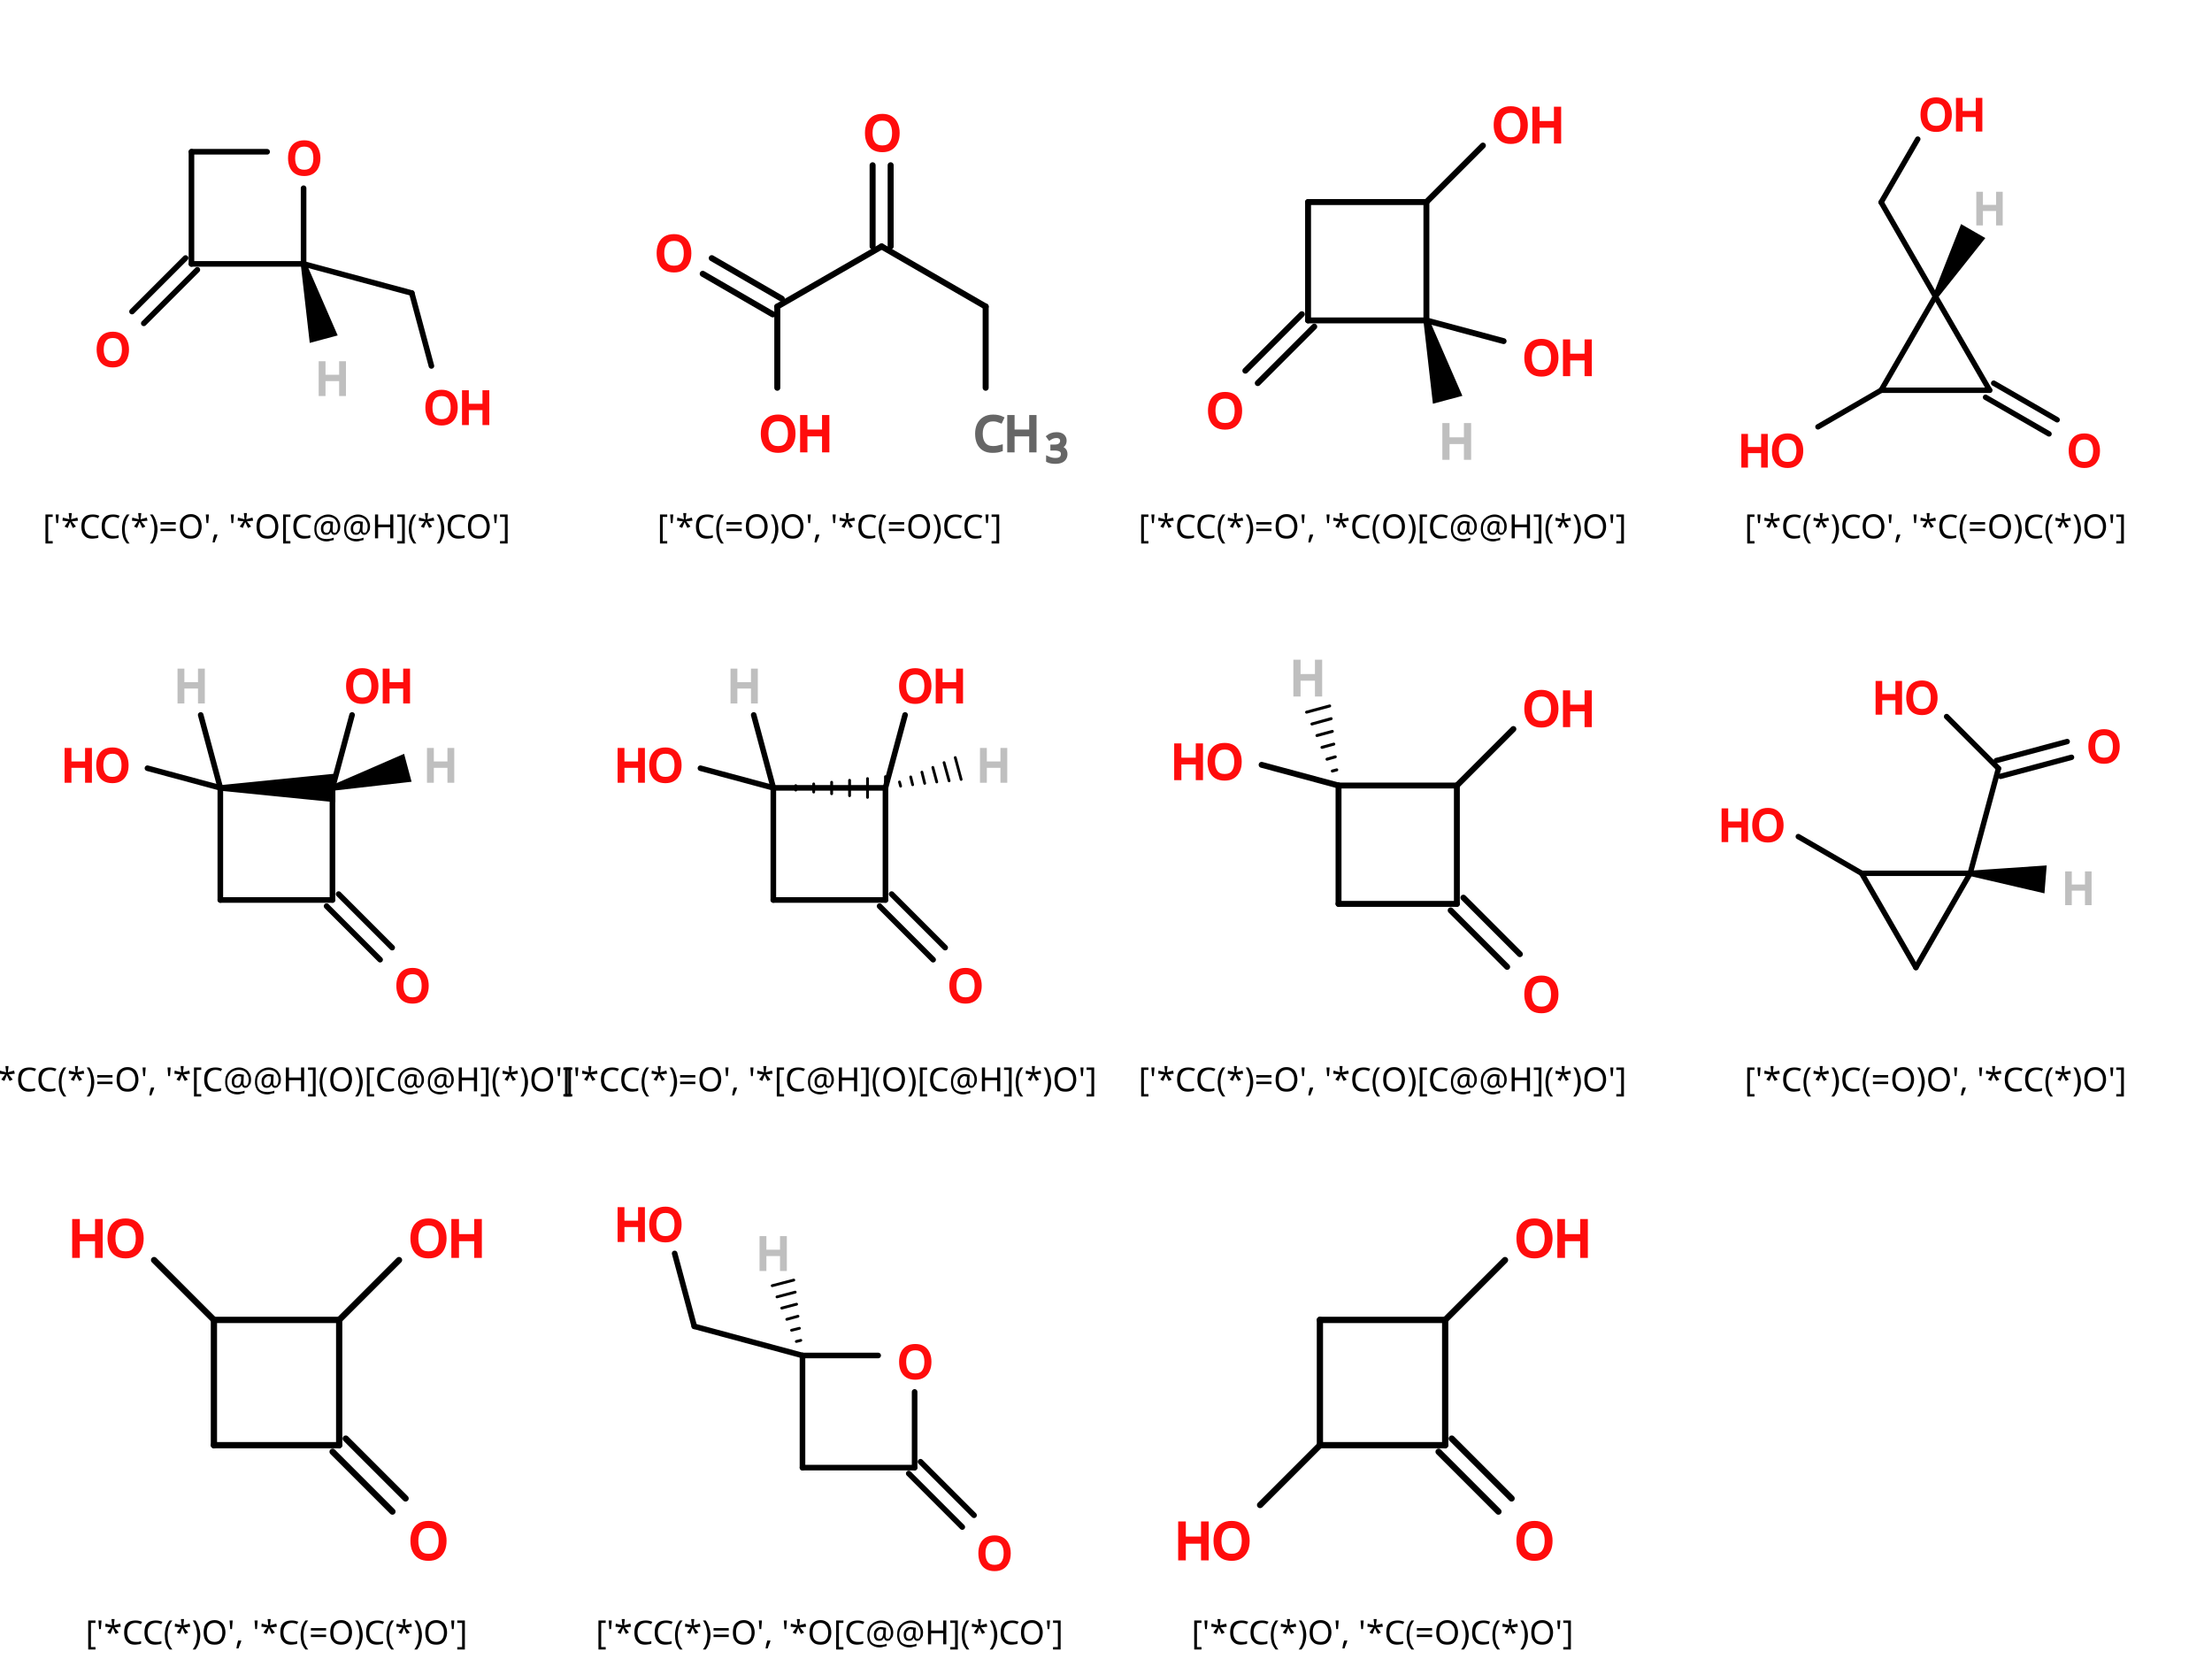
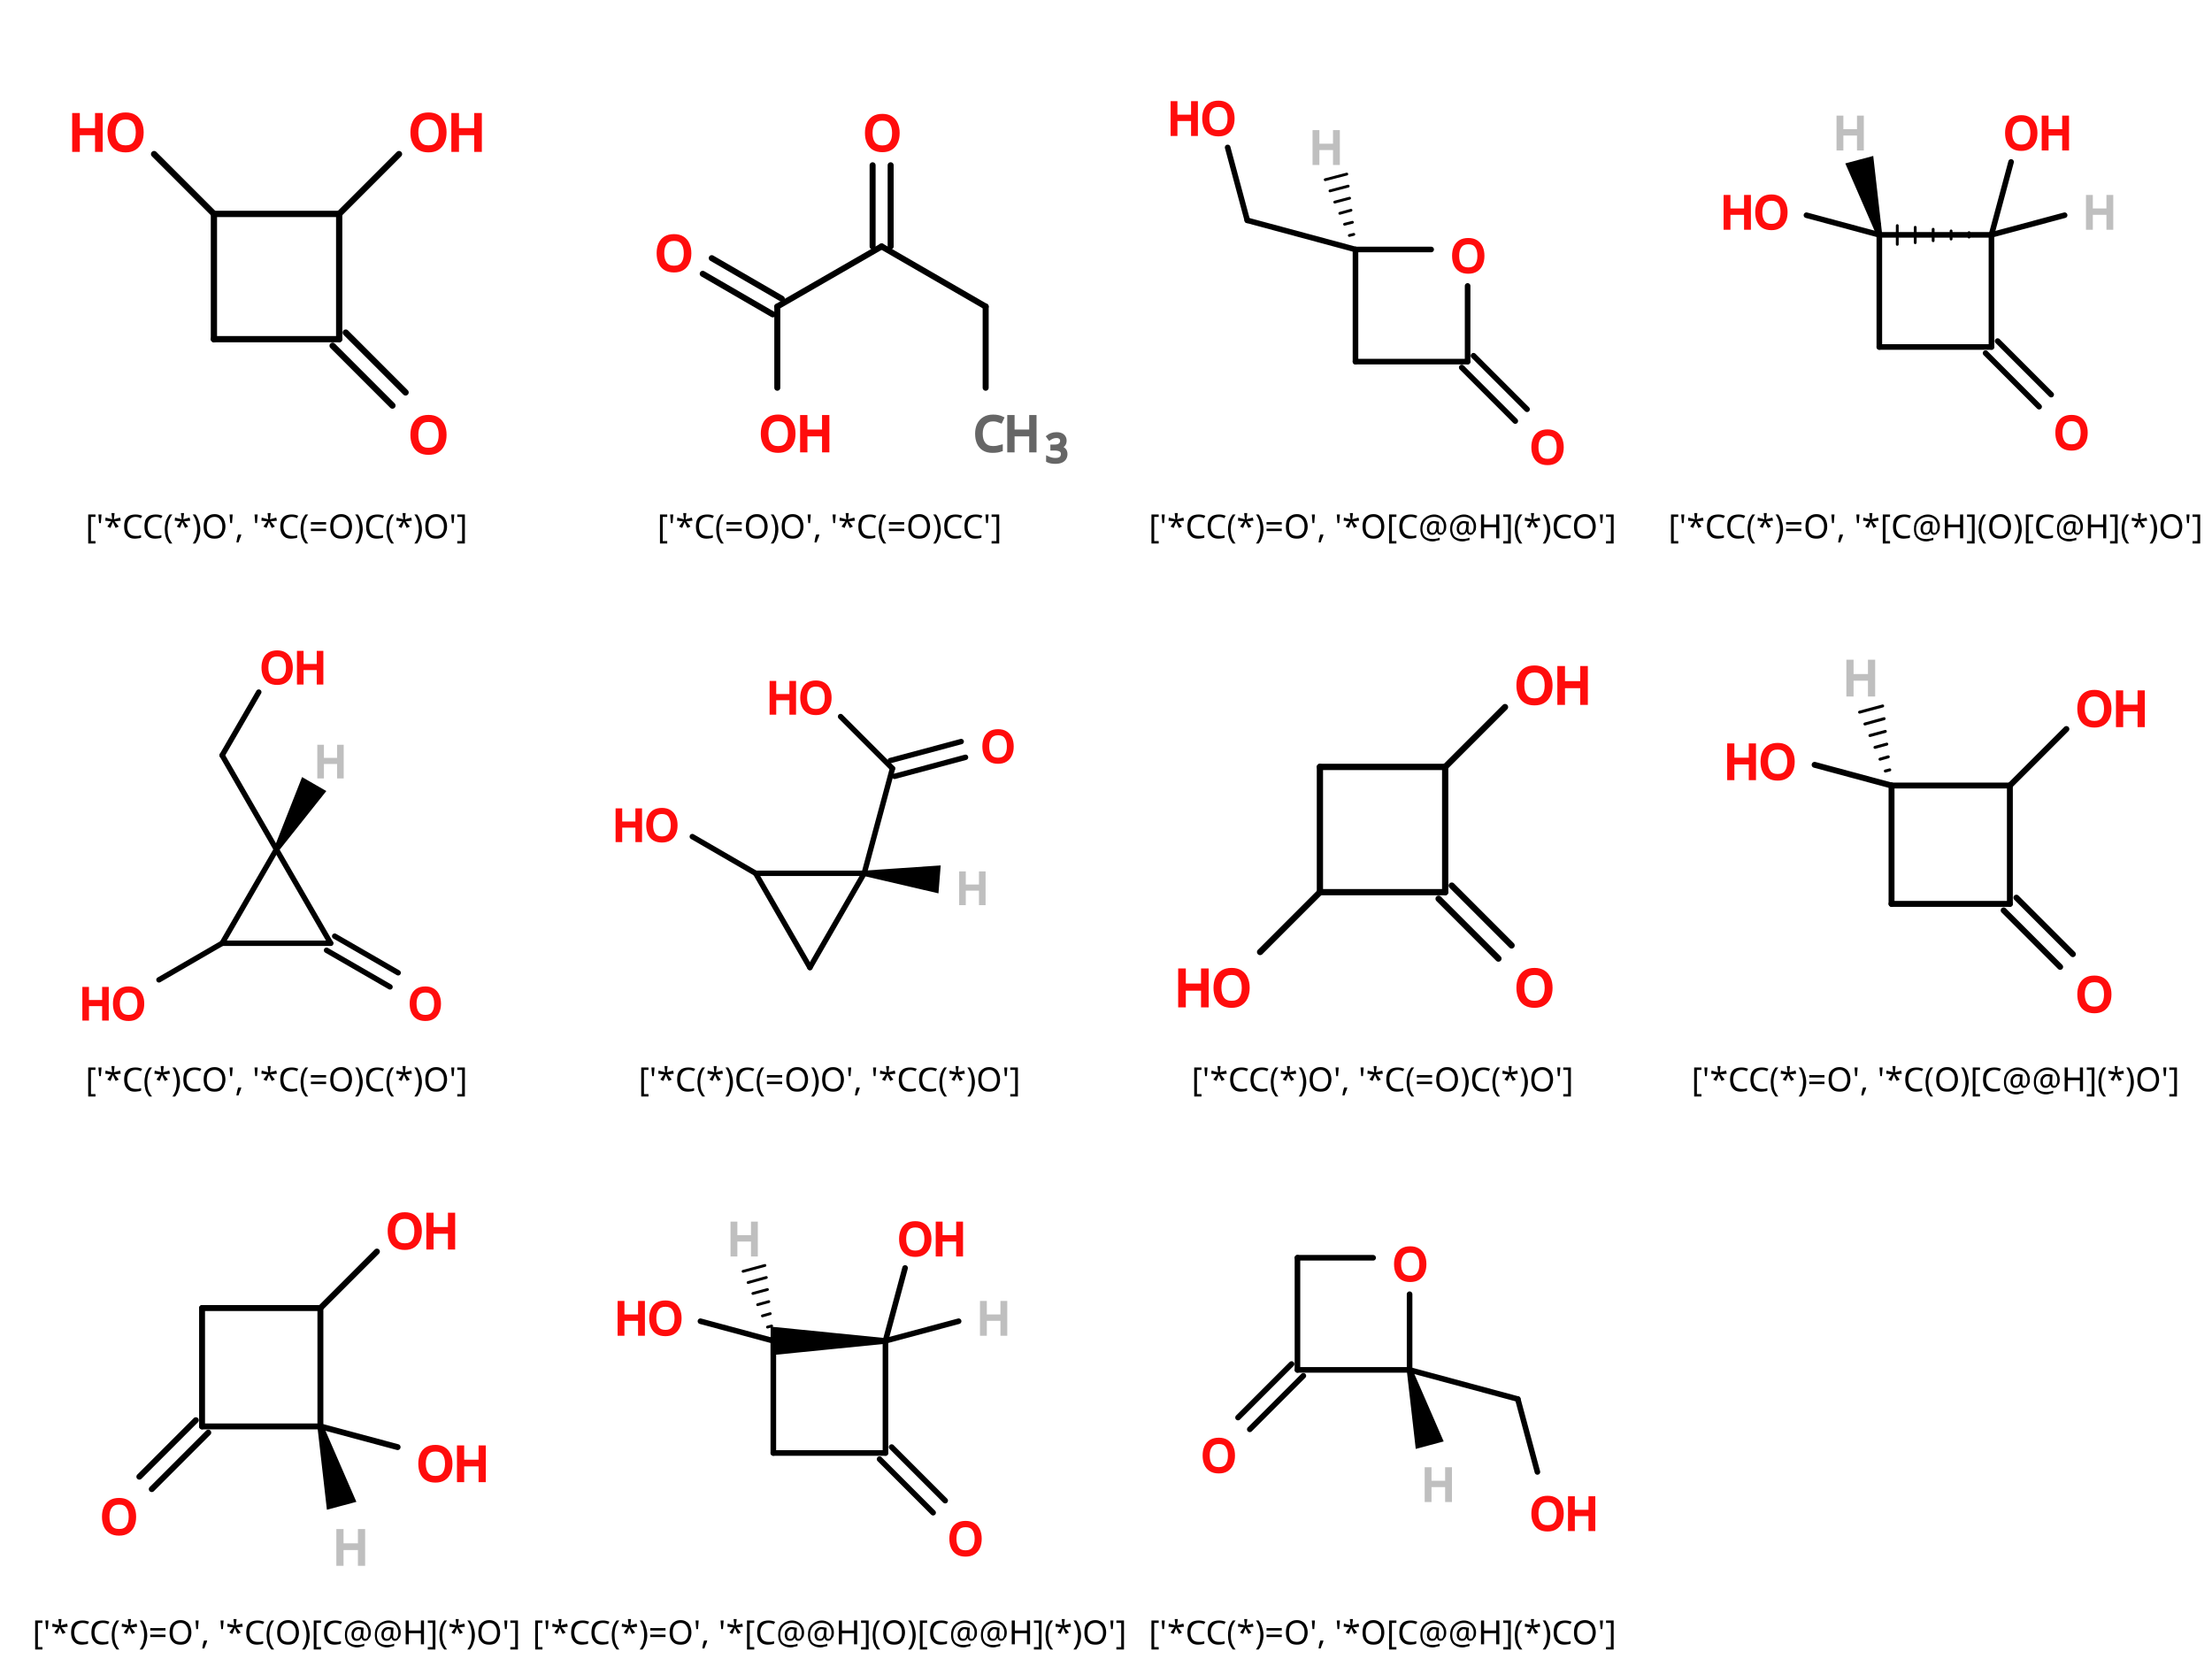
<svg xmlns="http://www.w3.org/2000/svg" version="1.1" id="topsvg" x="0" y="0" width="100%" height="100%" viewBox="0 0 100 75">
  <rect x="0" y="0" width="100" height="75" fill="white" />
  <g transform="translate(0,0)">
-     <svg width="25" height="25" x="0" y="0" viewBox="0 0 197.274 168.99" font-family="sans-serif" stroke="rgb(0,0,0)" stroke-width="2" stroke-linecap="round">
-       <line x1="47.1" y1="97.0" x2="66.2" y2="77.9" stroke="rgb(0,0,0)" stroke-width="2.0" />
-       <line x1="51.3" y1="101.2" x2="70.4" y2="82.1" stroke="rgb(0,0,0)" stroke-width="2.0" />
-       <polygon points="108.284 80 119.084 104.852 111.357 106.922 " stroke-width="2" fill="rgb(0,0,0)" stroke="rgb(0,0,0)" />
-       <line x1="108.3" y1="80.0" x2="146.9" y2="90.4" stroke="rgb(0,0,0)" stroke-width="2.0" />
-       <line x1="146.9" y1="90.4" x2="153.9" y2="116.4" stroke="rgb(0,0,0)" stroke-width="2.0" />
-       <line x1="108.3" y1="53.0" x2="108.3" y2="80.0" stroke="rgb(0,0,0)" stroke-width="2.0" />
-       <line x1="108.3" y1="80.0" x2="68.3" y2="80.0" stroke="rgb(0,0,0)" stroke-width="2.0" />
-       <line x1="68.3" y1="80.0" x2="68.3" y2="40.0" stroke="rgb(0,0,0)" stroke-width="2.0" />
-       <line x1="68.3" y1="40.0" x2="95.3" y2="40.0" stroke="rgb(0,0,0)" stroke-width="2.0" />
-       <text x="34" y="116.284" fill="rgb(255,12,12)" stroke="rgb(255,12,12)" stroke-width="1" font-size="16">O</text>
-       <text x="102.284" y="48" fill="rgb(255,12,12)" stroke="rgb(255,12,12)" stroke-width="1" font-size="16">O</text>
-       <text x="112.637" y="126.637" fill="rgb(191,191,191)" stroke="rgb(191,191,191)" stroke-width="1" font-size="16">H</text>
-       <text x="151.274" y="136.99" fill="rgb(255,12,12)" stroke="rgb(255,12,12)" stroke-width="1" font-size="16">OH</text>
-     </svg>
-   </g>
-   <text text-anchor="middle" font-size="1.5" fill="black" font-family="sans-serif" x="12.5" y="24.333">['*CC(*)=O', '*O[C@@H](*)CO']</text>
+     <svg width="25" height="25" x="0" y="0" viewBox="0 0 176.569 176.569" font-family="sans-serif" stroke="rgb(0,0,0)" stroke-width="2" stroke-linecap="round">
+       <line x1="125.3" y1="129.5" x2="106.2" y2="110.4" stroke="rgb(0,0,0)" stroke-width="2.0" />
+       <line x1="129.5" y1="125.3" x2="110.4" y2="106.2" stroke="rgb(0,0,0)" stroke-width="2.0" />
+       <line x1="68.3" y1="68.3" x2="49.2" y2="49.2" stroke="rgb(0,0,0)" stroke-width="2.0" />
+       <line x1="108.3" y1="68.3" x2="127.4" y2="49.2" stroke="rgb(0,0,0)" stroke-width="2.0" />
+       <line x1="68.3" y1="68.3" x2="108.3" y2="68.3" stroke="rgb(0,0,0)" stroke-width="2.0" />
+       <line x1="108.3" y1="68.3" x2="108.3" y2="108.3" stroke="rgb(0,0,0)" stroke-width="2.0" />
+       <line x1="108.3" y1="108.3" x2="68.3" y2="108.3" stroke="rgb(0,0,0)" stroke-width="2.0" />
+       <line x1="68.3" y1="108.3" x2="68.3" y2="68.3" stroke="rgb(0,0,0)" stroke-width="2.0" />
+       <text x="130.569" y="144.569" fill="rgb(255,12,12)" stroke="rgb(255,12,12)" stroke-width="1" font-size="16">O</text>
+       <text x="22" y="48" fill="rgb(255,12,12)" stroke="rgb(255,12,12)" stroke-width="1" font-size="16">HO</text>
+       <text x="130.569" y="48" fill="rgb(255,12,12)" stroke="rgb(255,12,12)" stroke-width="1" font-size="16">OH</text>
+     </svg>
+   </g>
+   <text text-anchor="middle" font-size="1.5" fill="black" font-family="sans-serif" x="12.5" y="24.333">['*CC(*)O', '*C(=O)C(*)O']</text>
  <g transform="translate(25,0)">
    <svg width="25" height="25" x="0" y="0" viewBox="0 0 183.923 180" font-family="sans-serif" stroke="rgb(0,0,0)" stroke-width="2" stroke-linecap="round">
      <line x1="143.9" y1="127.0" x2="143.9" y2="100.0" stroke="rgb(0,0,0)" stroke-width="2.0" />
      <line x1="143.9" y1="100.0" x2="109.3" y2="80.0" stroke="rgb(0,0,0)" stroke-width="2.0" />
      <line x1="106.3" y1="80.0" x2="106.3" y2="53.0" stroke="rgb(0,0,0)" stroke-width="2.0" />
      <line x1="112.3" y1="80.0" x2="112.3" y2="53.0" stroke="rgb(0,0,0)" stroke-width="2.0" />
      <line x1="109.3" y1="80.0" x2="74.6" y2="100.0" stroke="rgb(0,0,0)" stroke-width="2.0" />
      <line x1="73.1" y1="102.6" x2="49.8" y2="89.1" stroke="rgb(0,0,0)" stroke-width="2.0" />
      <line x1="76.1" y1="97.4" x2="52.8" y2="83.9" stroke="rgb(0,0,0)" stroke-width="2.0" />
      <line x1="74.6" y1="100.0" x2="74.6" y2="127.0" stroke="rgb(0,0,0)" stroke-width="2.0" />
      <text x="139.923" y="148" fill="rgb(102,102,102)" stroke="rgb(102,102,102)" stroke-width="1" font-size="16">CH</text>
      <text x="163.923" y="151.68" fill="rgb(102,102,102)" stroke="rgb(102,102,102)" stroke-width="1" font-size="13">3</text>
      <text x="103.282" y="48" fill="rgb(255,12,12)" stroke="rgb(255,12,12)" stroke-width="1" font-size="16">O</text>
      <text x="34" y="88" fill="rgb(255,12,12)" stroke="rgb(255,12,12)" stroke-width="1" font-size="16">O</text>
      <text x="68.641" y="148" fill="rgb(255,12,12)" stroke="rgb(255,12,12)" stroke-width="1" font-size="16">OH</text>
    </svg>
  </g>
  <text text-anchor="middle" font-size="1.5" fill="black" font-family="sans-serif" x="37.5" y="24.333">['*C(=O)O', '*C(=O)CC']</text>
  <g transform="translate(50,0)">
-     <svg width="25" height="25" x="0" y="0" viewBox="0 0 186.921 186.921" font-family="sans-serif" stroke="rgb(0,0,0)" stroke-width="2" stroke-linecap="round">
-       <line x1="47.1" y1="125.3" x2="66.2" y2="106.2" stroke="rgb(0,0,0)" stroke-width="2.0" />
-       <line x1="51.3" y1="129.5" x2="70.4" y2="110.4" stroke="rgb(0,0,0)" stroke-width="2.0" />
-       <line x1="108.3" y1="68.3" x2="127.4" y2="49.2" stroke="rgb(0,0,0)" stroke-width="2.0" />
-       <polygon points="108.284 108.284 119.084 133.136 111.357 135.206 " stroke-width="2" fill="rgb(0,0,0)" stroke="rgb(0,0,0)" />
-       <line x1="108.3" y1="108.3" x2="134.4" y2="115.3" stroke="rgb(0,0,0)" stroke-width="2.0" />
-       <line x1="108.3" y1="68.3" x2="108.3" y2="108.3" stroke="rgb(0,0,0)" stroke-width="2.0" />
-       <line x1="108.3" y1="108.3" x2="68.3" y2="108.3" stroke="rgb(0,0,0)" stroke-width="2.0" />
-       <line x1="68.3" y1="108.3" x2="68.3" y2="68.3" stroke="rgb(0,0,0)" stroke-width="2.0" />
-       <line x1="68.3" y1="68.3" x2="108.3" y2="68.3" stroke="rgb(0,0,0)" stroke-width="2.0" />
-       <text x="34" y="144.569" fill="rgb(255,12,12)" stroke="rgb(255,12,12)" stroke-width="1" font-size="16">O</text>
-       <text x="130.569" y="48" fill="rgb(255,12,12)" stroke="rgb(255,12,12)" stroke-width="1" font-size="16">OH</text>
-       <text x="112.637" y="154.921" fill="rgb(191,191,191)" stroke="rgb(191,191,191)" stroke-width="1" font-size="16">H</text>
-       <text x="140.921" y="126.637" fill="rgb(255,12,12)" stroke="rgb(255,12,12)" stroke-width="1" font-size="16">OH</text>
-     </svg>
-   </g>
-   <text text-anchor="middle" font-size="1.5" fill="black" font-family="sans-serif" x="62.5" y="24.333">['*CC(*)=O', '*C(O)[C@@H](*)O']</text>
+     <svg width="25" height="25" x="0" y="0" viewBox="0 0 197.274 197.274" font-family="sans-serif" stroke="rgb(0,0,0)" stroke-width="2" stroke-linecap="round">
+       <line x1="146.0" y1="150.2" x2="126.9" y2="131.1" stroke="rgb(0,0,0)" stroke-width="2.0" />
+       <line x1="150.2" y1="146.0" x2="131.1" y2="126.9" stroke="rgb(0,0,0)" stroke-width="2.0" />
+       <line x1="86.8" y1="84.0" x2="88.4" y2="83.6" stroke="rgb(0,0,0)" stroke-width="1.0" />
+       <line x1="85.1" y1="80.0" x2="87.9" y2="79.3" stroke="rgb(0,0,0)" stroke-width="1.0" />
+       <line x1="83.4" y1="76.1" x2="87.4" y2="75.0" stroke="rgb(0,0,0)" stroke-width="1.0" />
+       <line x1="81.6" y1="72.1" x2="86.9" y2="70.7" stroke="rgb(0,0,0)" stroke-width="1.0" />
+       <line x1="79.9" y1="68.1" x2="86.4" y2="66.4" stroke="rgb(0,0,0)" stroke-width="1.0" />
+       <line x1="78.2" y1="64.1" x2="85.9" y2="62.1" stroke="rgb(0,0,0)" stroke-width="1.0" />
+       <line x1="89.0" y1="89.0" x2="50.4" y2="78.6" stroke="rgb(0,0,0)" stroke-width="2.0" />
+       <line x1="50.4" y1="78.6" x2="43.4" y2="52.6" stroke="rgb(0,0,0)" stroke-width="2.0" />
+       <line x1="89.0" y1="89.0" x2="116.0" y2="89.0" stroke="rgb(0,0,0)" stroke-width="2.0" />
+       <line x1="129.0" y1="102.0" x2="129.0" y2="129.0" stroke="rgb(0,0,0)" stroke-width="2.0" />
+       <line x1="129.0" y1="129.0" x2="89.0" y2="129.0" stroke="rgb(0,0,0)" stroke-width="2.0" />
+       <line x1="89.0" y1="129.0" x2="89.0" y2="89.0" stroke="rgb(0,0,0)" stroke-width="2.0" />
+       <text x="151.274" y="165.274" fill="rgb(255,12,12)" stroke="rgb(255,12,12)" stroke-width="1" font-size="16">O</text>
+       <text x="72.637" y="58.353" fill="rgb(191,191,191)" stroke="rgb(191,191,191)" stroke-width="1" font-size="16">H</text>
+       <text x="22" y="48" fill="rgb(255,12,12)" stroke="rgb(255,12,12)" stroke-width="1" font-size="16">HO</text>
+       <text x="122.99" y="96.99" fill="rgb(255,12,12)" stroke="rgb(255,12,12)" stroke-width="1" font-size="16">O</text>
+     </svg>
+   </g>
+   <text text-anchor="middle" font-size="1.5" fill="black" font-family="sans-serif" x="62.5" y="24.333">['*CC(*)=O', '*O[C@@H](*)CO']</text>
  <g transform="translate(75,0)">
+     <svg width="25" height="25" x="0" y="0" viewBox="0 0 197.274 186.921" font-family="sans-serif" stroke="rgb(0,0,0)" stroke-width="2" stroke-linecap="round">
+       <line x1="135.6" y1="139.9" x2="116.5" y2="120.8" stroke="rgb(0,0,0)" stroke-width="2.0" />
+       <line x1="139.9" y1="135.6" x2="120.8" y2="116.5" stroke="rgb(0,0,0)" stroke-width="2.0" />
+       <polygon points="78.637 78.637 67.837 53.785 75.564 51.715 " stroke-width="2" fill="rgb(0,0,0)" stroke="rgb(0,0,0)" />
+       <line x1="78.6" y1="78.6" x2="52.6" y2="71.6" stroke="rgb(0,0,0)" stroke-width="2.0" />
+       <line x1="110.6" y1="79.4" x2="110.6" y2="77.8" stroke="rgb(0,0,0)" stroke-width="1.0" />
+       <line x1="104.2" y1="80.1" x2="104.2" y2="77.2" stroke="rgb(0,0,0)" stroke-width="1.0" />
+       <line x1="97.8" y1="80.7" x2="97.8" y2="76.6" stroke="rgb(0,0,0)" stroke-width="1.0" />
+       <line x1="91.4" y1="81.4" x2="91.4" y2="75.9" stroke="rgb(0,0,0)" stroke-width="1.0" />
+       <line x1="85.0" y1="82.0" x2="85.0" y2="75.3" stroke="rgb(0,0,0)" stroke-width="1.0" />
+       <line x1="78.6" y1="82.6" x2="78.6" y2="74.6" stroke="rgb(0,0,0)" stroke-width="1.0" />
+       <line x1="118.6" y1="78.6" x2="144.7" y2="71.6" stroke="rgb(0,0,0)" stroke-width="2.0" />
+       <line x1="118.6" y1="78.6" x2="125.6" y2="52.6" stroke="rgb(0,0,0)" stroke-width="2.0" />
+       <line x1="78.6" y1="78.6" x2="118.6" y2="78.6" stroke="rgb(0,0,0)" stroke-width="2.0" />
+       <line x1="118.6" y1="78.6" x2="118.6" y2="118.6" stroke="rgb(0,0,0)" stroke-width="2.0" />
+       <line x1="118.6" y1="118.6" x2="78.6" y2="118.6" stroke="rgb(0,0,0)" stroke-width="2.0" />
+       <line x1="78.6" y1="118.6" x2="78.6" y2="78.6" stroke="rgb(0,0,0)" stroke-width="2.0" />
+       <text x="140.921" y="154.921" fill="rgb(255,12,12)" stroke="rgb(255,12,12)" stroke-width="1" font-size="16">O</text>
+       <text x="62.284" y="48" fill="rgb(191,191,191)" stroke="rgb(191,191,191)" stroke-width="1" font-size="16">H</text>
+       <text x="22" y="76.284" fill="rgb(255,12,12)" stroke="rgb(255,12,12)" stroke-width="1" font-size="16">HO</text>
+       <text x="151.274" y="76.284" fill="rgb(191,191,191)" stroke="rgb(191,191,191)" stroke-width="1" font-size="16">H</text>
+       <text x="122.99" y="48" fill="rgb(255,12,12)" stroke="rgb(255,12,12)" stroke-width="1" font-size="16">OH</text>
+     </svg>
+   </g>
+   <text text-anchor="middle" font-size="1.5" fill="black" font-family="sans-serif" x="87.5" y="24.333">['*CC(*)=O', '*[C@H](O)[C@H](*)O']</text>
+   <g transform="translate(0,25)">
    <svg width="25" height="25" x="0" y="0" viewBox="0 0 189.282 203.923" font-family="sans-serif" stroke="rgb(0,0,0)" stroke-width="2" stroke-linecap="round">
      <line x1="136.5" y1="160.0" x2="113.1" y2="146.5" stroke="rgb(0,0,0)" stroke-width="2.0" />
      <line x1="139.5" y1="154.8" x2="116.1" y2="141.3" stroke="rgb(0,0,0)" stroke-width="2.0" />
      <line x1="74.6" y1="143.9" x2="51.3" y2="157.4" stroke="rgb(0,0,0)" stroke-width="2.0" />
      <polygon points="94.641 109.282 104.577 84.073 111.505 88.073 " stroke-width="2" fill="rgb(0,0,0)" stroke="rgb(0,0,0)" />
      <line x1="94.6" y1="109.3" x2="74.6" y2="74.6" stroke="rgb(0,0,0)" stroke-width="2.0" />
      <line x1="74.6" y1="74.6" x2="88.1" y2="51.3" stroke="rgb(0,0,0)" stroke-width="2.0" />
      <line x1="94.6" y1="109.3" x2="114.6" y2="143.9" stroke="rgb(0,0,0)" stroke-width="2.0" />
      <line x1="114.6" y1="143.9" x2="74.6" y2="143.9" stroke="rgb(0,0,0)" stroke-width="2.0" />
      <line x1="74.6" y1="143.9" x2="94.6" y2="109.3" stroke="rgb(0,0,0)" stroke-width="2.0" />
      <text x="143.282" y="171.923" fill="rgb(255,12,12)" stroke="rgb(255,12,12)" stroke-width="1" font-size="16">O</text>
      <text x="22" y="171.923" fill="rgb(255,12,12)" stroke="rgb(255,12,12)" stroke-width="1" font-size="16">HO</text>
      <text x="108.641" y="82.641" fill="rgb(191,191,191)" stroke="rgb(191,191,191)" stroke-width="1" font-size="16">H</text>
      <text x="88.641" y="48" fill="rgb(255,12,12)" stroke="rgb(255,12,12)" stroke-width="1" font-size="16">OH</text>
    </svg>
  </g>
-   <text text-anchor="middle" font-size="1.5" fill="black" font-family="sans-serif" x="87.5" y="24.333">['*C(*)CO', '*C(=O)C(*)O']</text>
-   <g transform="translate(0,25)">
-     <svg width="25" height="25" x="0" y="0" viewBox="0 0 197.274 186.921" font-family="sans-serif" stroke="rgb(0,0,0)" stroke-width="2" stroke-linecap="round">
-       <line x1="135.6" y1="139.9" x2="116.5" y2="120.8" stroke="rgb(0,0,0)" stroke-width="2.0" />
-       <line x1="139.9" y1="135.6" x2="120.8" y2="116.5" stroke="rgb(0,0,0)" stroke-width="2.0" />
-       <line x1="78.6" y1="78.6" x2="71.6" y2="52.6" stroke="rgb(0,0,0)" stroke-width="2.0" />
-       <line x1="78.6" y1="78.6" x2="52.6" y2="71.6" stroke="rgb(0,0,0)" stroke-width="2.0" />
-       <polygon points="78.637 78.637 118.637 74.637 118.637 82.637 " stroke-width="2" fill="rgb(0,0,0)" stroke="rgb(0,0,0)" />
-       <polygon points="118.637 78.637 143.489 67.837 145.559 75.564 " stroke-width="2" fill="rgb(0,0,0)" stroke="rgb(0,0,0)" />
-       <line x1="118.6" y1="78.6" x2="125.6" y2="52.6" stroke="rgb(0,0,0)" stroke-width="2.0" />
-       <line x1="78.6" y1="78.6" x2="118.6" y2="78.6" stroke="rgb(0,0,0)" stroke-width="2.0" />
-       <line x1="118.6" y1="78.6" x2="118.6" y2="118.6" stroke="rgb(0,0,0)" stroke-width="2.0" />
-       <line x1="118.6" y1="118.6" x2="78.6" y2="118.6" stroke="rgb(0,0,0)" stroke-width="2.0" />
-       <line x1="78.6" y1="118.6" x2="78.6" y2="78.6" stroke="rgb(0,0,0)" stroke-width="2.0" />
-       <text x="140.921" y="154.921" fill="rgb(255,12,12)" stroke="rgb(255,12,12)" stroke-width="1" font-size="16">O</text>
-       <text x="62.284" y="48" fill="rgb(191,191,191)" stroke="rgb(191,191,191)" stroke-width="1" font-size="16">H</text>
-       <text x="22" y="76.284" fill="rgb(255,12,12)" stroke="rgb(255,12,12)" stroke-width="1" font-size="16">HO</text>
-       <text x="151.274" y="76.284" fill="rgb(191,191,191)" stroke="rgb(191,191,191)" stroke-width="1" font-size="16">H</text>
-       <text x="122.99" y="48" fill="rgb(255,12,12)" stroke="rgb(255,12,12)" stroke-width="1" font-size="16">OH</text>
-     </svg>
-   </g>
-   <text text-anchor="middle" font-size="1.5" fill="black" font-family="sans-serif" x="12.5" y="49.333">['*CC(*)=O', '*[C@@H](O)[C@@H](*)O']</text>
+   <text text-anchor="middle" font-size="1.5" fill="black" font-family="sans-serif" x="12.5" y="49.333">['*C(*)CO', '*C(=O)C(*)O']</text>
  <g transform="translate(25,25)">
-     <svg width="25" height="25" x="0" y="0" viewBox="0 0 197.274 186.921" font-family="sans-serif" stroke="rgb(0,0,0)" stroke-width="2" stroke-linecap="round">
-       <line x1="135.6" y1="139.9" x2="116.5" y2="120.8" stroke="rgb(0,0,0)" stroke-width="2.0" />
-       <line x1="139.9" y1="135.6" x2="120.8" y2="116.5" stroke="rgb(0,0,0)" stroke-width="2.0" />
-       <line x1="78.6" y1="78.6" x2="71.6" y2="52.6" stroke="rgb(0,0,0)" stroke-width="2.0" />
-       <line x1="78.6" y1="78.6" x2="52.6" y2="71.6" stroke="rgb(0,0,0)" stroke-width="2.0" />
-       <line x1="86.6" y1="77.8" x2="86.6" y2="79.4" stroke="rgb(0,0,0)" stroke-width="1.0" />
-       <line x1="93.0" y1="77.2" x2="93.0" y2="80.1" stroke="rgb(0,0,0)" stroke-width="1.0" />
-       <line x1="99.4" y1="76.6" x2="99.4" y2="80.7" stroke="rgb(0,0,0)" stroke-width="1.0" />
-       <line x1="105.8" y1="75.9" x2="105.8" y2="81.4" stroke="rgb(0,0,0)" stroke-width="1.0" />
-       <line x1="112.2" y1="75.3" x2="112.2" y2="82.0" stroke="rgb(0,0,0)" stroke-width="1.0" />
-       <line x1="118.6" y1="74.6" x2="118.6" y2="82.6" stroke="rgb(0,0,0)" stroke-width="1.0" />
-       <line x1="123.6" y1="76.5" x2="124.0" y2="78.0" stroke="rgb(0,0,0)" stroke-width="1.0" />
-       <line x1="127.6" y1="74.7" x2="128.3" y2="77.5" stroke="rgb(0,0,0)" stroke-width="1.0" />
-       <line x1="131.6" y1="73.0" x2="132.6" y2="77.0" stroke="rgb(0,0,0)" stroke-width="1.0" />
-       <line x1="135.5" y1="71.3" x2="136.9" y2="76.5" stroke="rgb(0,0,0)" stroke-width="1.0" />
-       <line x1="139.5" y1="69.6" x2="141.3" y2="76.1" stroke="rgb(0,0,0)" stroke-width="1.0" />
-       <line x1="143.5" y1="67.8" x2="145.6" y2="75.6" stroke="rgb(0,0,0)" stroke-width="1.0" />
-       <line x1="118.6" y1="78.6" x2="125.6" y2="52.6" stroke="rgb(0,0,0)" stroke-width="2.0" />
-       <line x1="78.6" y1="78.6" x2="118.6" y2="78.6" stroke="rgb(0,0,0)" stroke-width="2.0" />
-       <line x1="118.6" y1="78.6" x2="118.6" y2="118.6" stroke="rgb(0,0,0)" stroke-width="2.0" />
-       <line x1="118.6" y1="118.6" x2="78.6" y2="118.6" stroke="rgb(0,0,0)" stroke-width="2.0" />
-       <line x1="78.6" y1="118.6" x2="78.6" y2="78.6" stroke="rgb(0,0,0)" stroke-width="2.0" />
-       <text x="140.921" y="154.921" fill="rgb(255,12,12)" stroke="rgb(255,12,12)" stroke-width="1" font-size="16">O</text>
-       <text x="62.284" y="48" fill="rgb(191,191,191)" stroke="rgb(191,191,191)" stroke-width="1" font-size="16">H</text>
-       <text x="22" y="76.284" fill="rgb(255,12,12)" stroke="rgb(255,12,12)" stroke-width="1" font-size="16">HO</text>
-       <text x="151.274" y="76.284" fill="rgb(191,191,191)" stroke="rgb(191,191,191)" stroke-width="1" font-size="16">H</text>
-       <text x="122.99" y="48" fill="rgb(255,12,12)" stroke="rgb(255,12,12)" stroke-width="1" font-size="16">OH</text>
-     </svg>
-   </g>
-   <text text-anchor="middle" font-size="1.5" fill="black" font-family="sans-serif" x="37.5" y="49.333">['*CC(*)=O', '*[C@H](O)[C@H](*)O']</text>
+     <svg width="25" height="25" x="0" y="0" viewBox="0 0 203.631 181.562" font-family="sans-serif" stroke="rgb(0,0,0)" stroke-width="2" stroke-linecap="round">
+       <line x1="151.9" y1="64.2" x2="125.8" y2="71.2" stroke="rgb(0,0,0)" stroke-width="2.0" />
+       <line x1="150.3" y1="58.4" x2="124.2" y2="65.4" stroke="rgb(0,0,0)" stroke-width="2.0" />
+       <line x1="125.0" y1="68.3" x2="105.9" y2="49.2" stroke="rgb(0,0,0)" stroke-width="2.0" />
+       <line x1="125.0" y1="68.3" x2="114.6" y2="106.9" stroke="rgb(0,0,0)" stroke-width="2.0" />
+       <polygon points="114.641 106.921 141.676 105.084 141.034 113.059 " stroke-width="2" fill="rgb(0,0,0)" stroke="rgb(0,0,0)" />
+       <line x1="74.6" y1="106.9" x2="51.3" y2="93.4" stroke="rgb(0,0,0)" stroke-width="2.0" />
+       <line x1="74.6" y1="106.9" x2="114.6" y2="106.9" stroke="rgb(0,0,0)" stroke-width="2.0" />
+       <line x1="114.6" y1="106.9" x2="94.6" y2="141.6" stroke="rgb(0,0,0)" stroke-width="2.0" />
+       <line x1="94.6" y1="141.6" x2="74.6" y2="106.9" stroke="rgb(0,0,0)" stroke-width="2.0" />
+       <text x="157.631" y="65.932" fill="rgb(255,12,12)" stroke="rgb(255,12,12)" stroke-width="1" font-size="16">O</text>
+       <text x="78.71" y="48" fill="rgb(255,12,12)" stroke="rgb(255,12,12)" stroke-width="1" font-size="16">HO</text>
+       <text x="148.512" y="118.13" fill="rgb(191,191,191)" stroke="rgb(191,191,191)" stroke-width="1" font-size="16">H</text>
+       <text x="22" y="94.921" fill="rgb(255,12,12)" stroke="rgb(255,12,12)" stroke-width="1" font-size="16">HO</text>
+     </svg>
+   </g>
+   <text text-anchor="middle" font-size="1.5" fill="black" font-family="sans-serif" x="37.5" y="49.333">['*C(*)C(=O)O', '*CC(*)O']</text>
  <g transform="translate(50,25)">
+     <svg width="25" height="25" x="0" y="0" viewBox="0 0 176.569 176.569" font-family="sans-serif" stroke="rgb(0,0,0)" stroke-width="2" stroke-linecap="round">
+       <line x1="125.3" y1="129.5" x2="106.2" y2="110.4" stroke="rgb(0,0,0)" stroke-width="2.0" />
+       <line x1="129.5" y1="125.3" x2="110.4" y2="106.2" stroke="rgb(0,0,0)" stroke-width="2.0" />
+       <line x1="68.3" y1="108.3" x2="49.2" y2="127.4" stroke="rgb(0,0,0)" stroke-width="2.0" />
+       <line x1="108.3" y1="68.3" x2="127.4" y2="49.2" stroke="rgb(0,0,0)" stroke-width="2.0" />
+       <line x1="68.3" y1="68.3" x2="108.3" y2="68.3" stroke="rgb(0,0,0)" stroke-width="2.0" />
+       <line x1="108.3" y1="68.3" x2="108.3" y2="108.3" stroke="rgb(0,0,0)" stroke-width="2.0" />
+       <line x1="108.3" y1="108.3" x2="68.3" y2="108.3" stroke="rgb(0,0,0)" stroke-width="2.0" />
+       <line x1="68.3" y1="108.3" x2="68.3" y2="68.3" stroke="rgb(0,0,0)" stroke-width="2.0" />
+       <text x="130.569" y="144.569" fill="rgb(255,12,12)" stroke="rgb(255,12,12)" stroke-width="1" font-size="16">O</text>
+       <text x="22" y="144.569" fill="rgb(255,12,12)" stroke="rgb(255,12,12)" stroke-width="1" font-size="16">HO</text>
+       <text x="130.569" y="48" fill="rgb(255,12,12)" stroke="rgb(255,12,12)" stroke-width="1" font-size="16">OH</text>
+     </svg>
+   </g>
+   <text text-anchor="middle" font-size="1.5" fill="black" font-family="sans-serif" x="62.5" y="49.333">['*CC(*)O', '*C(=O)C(*)O']</text>
+   <g transform="translate(75,25)">
    <svg width="25" height="25" x="0" y="0" viewBox="0 0 186.921 186.921" font-family="sans-serif" stroke="rgb(0,0,0)" stroke-width="2" stroke-linecap="round">
      <line x1="135.6" y1="139.9" x2="116.5" y2="120.8" stroke="rgb(0,0,0)" stroke-width="2.0" />
      <line x1="139.9" y1="135.6" x2="120.8" y2="116.5" stroke="rgb(0,0,0)" stroke-width="2.0" />
      <line x1="76.5" y1="73.7" x2="78.0" y2="73.3" stroke="rgb(0,0,0)" stroke-width="1.0" />
      <line x1="74.7" y1="69.7" x2="77.5" y2="68.9" stroke="rgb(0,0,0)" stroke-width="1.0" />
      <line x1="73.0" y1="65.7" x2="77.0" y2="64.6" stroke="rgb(0,0,0)" stroke-width="1.0" />
      <line x1="71.3" y1="61.7" x2="76.5" y2="60.3" stroke="rgb(0,0,0)" stroke-width="1.0" />
      <line x1="69.6" y1="57.8" x2="76.1" y2="56.0" stroke="rgb(0,0,0)" stroke-width="1.0" />
      <line x1="67.8" y1="53.8" x2="75.6" y2="51.7" stroke="rgb(0,0,0)" stroke-width="1.0" />
      <line x1="78.6" y1="78.6" x2="52.6" y2="71.6" stroke="rgb(0,0,0)" stroke-width="2.0" />
      <line x1="118.6" y1="78.6" x2="137.7" y2="59.5" stroke="rgb(0,0,0)" stroke-width="2.0" />
      <line x1="78.6" y1="78.6" x2="118.6" y2="78.6" stroke="rgb(0,0,0)" stroke-width="2.0" />
      <line x1="118.6" y1="78.6" x2="118.6" y2="118.6" stroke="rgb(0,0,0)" stroke-width="2.0" />
      <line x1="118.6" y1="118.6" x2="78.6" y2="118.6" stroke="rgb(0,0,0)" stroke-width="2.0" />
      <line x1="78.6" y1="118.6" x2="78.6" y2="78.6" stroke="rgb(0,0,0)" stroke-width="2.0" />
      <text x="140.921" y="154.921" fill="rgb(255,12,12)" stroke="rgb(255,12,12)" stroke-width="1" font-size="16">O</text>
      <text x="62.284" y="48" fill="rgb(191,191,191)" stroke="rgb(191,191,191)" stroke-width="1" font-size="16">H</text>
      <text x="22" y="76.284" fill="rgb(255,12,12)" stroke="rgb(255,12,12)" stroke-width="1" font-size="16">HO</text>
      <text x="140.921" y="58.353" fill="rgb(255,12,12)" stroke="rgb(255,12,12)" stroke-width="1" font-size="16">OH</text>
    </svg>
  </g>
-   <text text-anchor="middle" font-size="1.5" fill="black" font-family="sans-serif" x="62.5" y="49.333">['*CC(*)=O', '*C(O)[C@@H](*)O']</text>
-   <g transform="translate(75,25)">
-     <svg width="25" height="25" x="0" y="0" viewBox="0 0 203.631 181.562" font-family="sans-serif" stroke="rgb(0,0,0)" stroke-width="2" stroke-linecap="round">
-       <line x1="151.9" y1="64.2" x2="125.8" y2="71.2" stroke="rgb(0,0,0)" stroke-width="2.0" />
-       <line x1="150.3" y1="58.4" x2="124.2" y2="65.4" stroke="rgb(0,0,0)" stroke-width="2.0" />
-       <line x1="125.0" y1="68.3" x2="105.9" y2="49.2" stroke="rgb(0,0,0)" stroke-width="2.0" />
-       <line x1="125.0" y1="68.3" x2="114.6" y2="106.9" stroke="rgb(0,0,0)" stroke-width="2.0" />
-       <polygon points="114.641 106.921 141.676 105.084 141.034 113.059 " stroke-width="2" fill="rgb(0,0,0)" stroke="rgb(0,0,0)" />
-       <line x1="74.6" y1="106.9" x2="51.3" y2="93.4" stroke="rgb(0,0,0)" stroke-width="2.0" />
-       <line x1="74.6" y1="106.9" x2="114.6" y2="106.9" stroke="rgb(0,0,0)" stroke-width="2.0" />
-       <line x1="114.6" y1="106.9" x2="94.6" y2="141.6" stroke="rgb(0,0,0)" stroke-width="2.0" />
-       <line x1="94.6" y1="141.6" x2="74.6" y2="106.9" stroke="rgb(0,0,0)" stroke-width="2.0" />
-       <text x="157.631" y="65.932" fill="rgb(255,12,12)" stroke="rgb(255,12,12)" stroke-width="1" font-size="16">O</text>
-       <text x="78.71" y="48" fill="rgb(255,12,12)" stroke="rgb(255,12,12)" stroke-width="1" font-size="16">HO</text>
-       <text x="148.512" y="118.13" fill="rgb(191,191,191)" stroke="rgb(191,191,191)" stroke-width="1" font-size="16">H</text>
-       <text x="22" y="94.921" fill="rgb(255,12,12)" stroke="rgb(255,12,12)" stroke-width="1" font-size="16">HO</text>
-     </svg>
-   </g>
-   <text text-anchor="middle" font-size="1.5" fill="black" font-family="sans-serif" x="87.5" y="49.333">['*C(*)C(=O)O', '*CC(*)O']</text>
+   <text text-anchor="middle" font-size="1.5" fill="black" font-family="sans-serif" x="87.5" y="49.333">['*CC(*)=O', '*C(O)[C@@H](*)O']</text>
  <g transform="translate(0,50)">
-     <svg width="25" height="25" x="0" y="0" viewBox="0 0 176.569 176.569" font-family="sans-serif" stroke="rgb(0,0,0)" stroke-width="2" stroke-linecap="round">
-       <line x1="125.3" y1="129.5" x2="106.2" y2="110.4" stroke="rgb(0,0,0)" stroke-width="2.0" />
-       <line x1="129.5" y1="125.3" x2="110.4" y2="106.2" stroke="rgb(0,0,0)" stroke-width="2.0" />
-       <line x1="68.3" y1="68.3" x2="49.2" y2="49.2" stroke="rgb(0,0,0)" stroke-width="2.0" />
+     <svg width="25" height="25" x="0" y="0" viewBox="0 0 186.921 186.921" font-family="sans-serif" stroke="rgb(0,0,0)" stroke-width="2" stroke-linecap="round">
+       <line x1="47.1" y1="125.3" x2="66.2" y2="106.2" stroke="rgb(0,0,0)" stroke-width="2.0" />
+       <line x1="51.3" y1="129.5" x2="70.4" y2="110.4" stroke="rgb(0,0,0)" stroke-width="2.0" />
      <line x1="108.3" y1="68.3" x2="127.4" y2="49.2" stroke="rgb(0,0,0)" stroke-width="2.0" />
-       <line x1="68.3" y1="68.3" x2="108.3" y2="68.3" stroke="rgb(0,0,0)" stroke-width="2.0" />
+       <polygon points="108.284 108.284 119.084 133.136 111.357 135.206 " stroke-width="2" fill="rgb(0,0,0)" stroke="rgb(0,0,0)" />
+       <line x1="108.3" y1="108.3" x2="134.4" y2="115.3" stroke="rgb(0,0,0)" stroke-width="2.0" />
      <line x1="108.3" y1="68.3" x2="108.3" y2="108.3" stroke="rgb(0,0,0)" stroke-width="2.0" />
      <line x1="108.3" y1="108.3" x2="68.3" y2="108.3" stroke="rgb(0,0,0)" stroke-width="2.0" />
      <line x1="68.3" y1="108.3" x2="68.3" y2="68.3" stroke="rgb(0,0,0)" stroke-width="2.0" />
-       <text x="130.569" y="144.569" fill="rgb(255,12,12)" stroke="rgb(255,12,12)" stroke-width="1" font-size="16">O</text>
-       <text x="22" y="48" fill="rgb(255,12,12)" stroke="rgb(255,12,12)" stroke-width="1" font-size="16">HO</text>
+       <line x1="68.3" y1="68.3" x2="108.3" y2="68.3" stroke="rgb(0,0,0)" stroke-width="2.0" />
+       <text x="34" y="144.569" fill="rgb(255,12,12)" stroke="rgb(255,12,12)" stroke-width="1" font-size="16">O</text>
      <text x="130.569" y="48" fill="rgb(255,12,12)" stroke="rgb(255,12,12)" stroke-width="1" font-size="16">OH</text>
-     </svg>
-   </g>
-   <text text-anchor="middle" font-size="1.5" fill="black" font-family="sans-serif" x="12.5" y="74.333">['*CC(*)O', '*C(=O)C(*)O']</text>
+       <text x="112.637" y="154.921" fill="rgb(191,191,191)" stroke="rgb(191,191,191)" stroke-width="1" font-size="16">H</text>
+       <text x="140.921" y="126.637" fill="rgb(255,12,12)" stroke="rgb(255,12,12)" stroke-width="1" font-size="16">OH</text>
+     </svg>
+   </g>
+   <text text-anchor="middle" font-size="1.5" fill="black" font-family="sans-serif" x="12.5" y="74.333">['*CC(*)=O', '*C(O)[C@@H](*)O']</text>
  <g transform="translate(25,50)">
-     <svg width="25" height="25" x="0" y="0" viewBox="0 0 197.274 197.274" font-family="sans-serif" stroke="rgb(0,0,0)" stroke-width="2" stroke-linecap="round">
-       <line x1="146.0" y1="150.2" x2="126.9" y2="131.1" stroke="rgb(0,0,0)" stroke-width="2.0" />
-       <line x1="150.2" y1="146.0" x2="131.1" y2="126.9" stroke="rgb(0,0,0)" stroke-width="2.0" />
-       <line x1="86.8" y1="84.0" x2="88.4" y2="83.6" stroke="rgb(0,0,0)" stroke-width="1.0" />
-       <line x1="85.1" y1="80.0" x2="87.9" y2="79.3" stroke="rgb(0,0,0)" stroke-width="1.0" />
-       <line x1="83.4" y1="76.1" x2="87.4" y2="75.0" stroke="rgb(0,0,0)" stroke-width="1.0" />
-       <line x1="81.6" y1="72.1" x2="86.9" y2="70.7" stroke="rgb(0,0,0)" stroke-width="1.0" />
-       <line x1="79.9" y1="68.1" x2="86.4" y2="66.4" stroke="rgb(0,0,0)" stroke-width="1.0" />
-       <line x1="78.2" y1="64.1" x2="85.9" y2="62.1" stroke="rgb(0,0,0)" stroke-width="1.0" />
-       <line x1="89.0" y1="89.0" x2="50.4" y2="78.6" stroke="rgb(0,0,0)" stroke-width="2.0" />
-       <line x1="50.4" y1="78.6" x2="43.4" y2="52.6" stroke="rgb(0,0,0)" stroke-width="2.0" />
-       <line x1="89.0" y1="89.0" x2="116.0" y2="89.0" stroke="rgb(0,0,0)" stroke-width="2.0" />
-       <line x1="129.0" y1="102.0" x2="129.0" y2="129.0" stroke="rgb(0,0,0)" stroke-width="2.0" />
-       <line x1="129.0" y1="129.0" x2="89.0" y2="129.0" stroke="rgb(0,0,0)" stroke-width="2.0" />
-       <line x1="89.0" y1="129.0" x2="89.0" y2="89.0" stroke="rgb(0,0,0)" stroke-width="2.0" />
-       <text x="151.274" y="165.274" fill="rgb(255,12,12)" stroke="rgb(255,12,12)" stroke-width="1" font-size="16">O</text>
-       <text x="72.637" y="58.353" fill="rgb(191,191,191)" stroke="rgb(191,191,191)" stroke-width="1" font-size="16">H</text>
-       <text x="22" y="48" fill="rgb(255,12,12)" stroke="rgb(255,12,12)" stroke-width="1" font-size="16">HO</text>
-       <text x="122.99" y="96.99" fill="rgb(255,12,12)" stroke="rgb(255,12,12)" stroke-width="1" font-size="16">O</text>
-     </svg>
-   </g>
-   <text text-anchor="middle" font-size="1.5" fill="black" font-family="sans-serif" x="37.5" y="74.333">['*CC(*)=O', '*O[C@@H](*)CO']</text>
+     <svg width="25" height="25" x="0" y="0" viewBox="0 0 197.274 186.921" font-family="sans-serif" stroke="rgb(0,0,0)" stroke-width="2" stroke-linecap="round">
+       <line x1="135.6" y1="139.9" x2="116.5" y2="120.8" stroke="rgb(0,0,0)" stroke-width="2.0" />
+       <line x1="139.9" y1="135.6" x2="120.8" y2="116.5" stroke="rgb(0,0,0)" stroke-width="2.0" />
+       <line x1="76.5" y1="73.7" x2="78.0" y2="73.3" stroke="rgb(0,0,0)" stroke-width="1.0" />
+       <line x1="74.7" y1="69.7" x2="77.5" y2="68.9" stroke="rgb(0,0,0)" stroke-width="1.0" />
+       <line x1="73.0" y1="65.7" x2="77.0" y2="64.6" stroke="rgb(0,0,0)" stroke-width="1.0" />
+       <line x1="71.3" y1="61.7" x2="76.5" y2="60.3" stroke="rgb(0,0,0)" stroke-width="1.0" />
+       <line x1="69.6" y1="57.8" x2="76.1" y2="56.0" stroke="rgb(0,0,0)" stroke-width="1.0" />
+       <line x1="67.8" y1="53.8" x2="75.6" y2="51.7" stroke="rgb(0,0,0)" stroke-width="1.0" />
+       <line x1="78.6" y1="78.6" x2="52.6" y2="71.6" stroke="rgb(0,0,0)" stroke-width="2.0" />
+       <polygon points="118.637 78.637 78.637 82.637 78.637 74.637 " stroke-width="2" fill="rgb(0,0,0)" stroke="rgb(0,0,0)" />
+       <line x1="118.6" y1="78.6" x2="144.7" y2="71.6" stroke="rgb(0,0,0)" stroke-width="2.0" />
+       <line x1="118.6" y1="78.6" x2="125.6" y2="52.6" stroke="rgb(0,0,0)" stroke-width="2.0" />
+       <line x1="78.6" y1="78.6" x2="118.6" y2="78.6" stroke="rgb(0,0,0)" stroke-width="2.0" />
+       <line x1="118.6" y1="78.6" x2="118.6" y2="118.6" stroke="rgb(0,0,0)" stroke-width="2.0" />
+       <line x1="118.6" y1="118.6" x2="78.6" y2="118.6" stroke="rgb(0,0,0)" stroke-width="2.0" />
+       <line x1="78.6" y1="118.6" x2="78.6" y2="78.6" stroke="rgb(0,0,0)" stroke-width="2.0" />
+       <text x="140.921" y="154.921" fill="rgb(255,12,12)" stroke="rgb(255,12,12)" stroke-width="1" font-size="16">O</text>
+       <text x="62.284" y="48" fill="rgb(191,191,191)" stroke="rgb(191,191,191)" stroke-width="1" font-size="16">H</text>
+       <text x="22" y="76.284" fill="rgb(255,12,12)" stroke="rgb(255,12,12)" stroke-width="1" font-size="16">HO</text>
+       <text x="151.274" y="76.284" fill="rgb(191,191,191)" stroke="rgb(191,191,191)" stroke-width="1" font-size="16">H</text>
+       <text x="122.99" y="48" fill="rgb(255,12,12)" stroke="rgb(255,12,12)" stroke-width="1" font-size="16">OH</text>
+     </svg>
+   </g>
+   <text text-anchor="middle" font-size="1.5" fill="black" font-family="sans-serif" x="37.5" y="74.333">['*CC(*)=O', '*[C@@H](O)[C@@H](*)O']</text>
  <g transform="translate(50,50)">
-     <svg width="25" height="25" x="0" y="0" viewBox="0 0 176.569 176.569" font-family="sans-serif" stroke="rgb(0,0,0)" stroke-width="2" stroke-linecap="round">
-       <line x1="125.3" y1="129.5" x2="106.2" y2="110.4" stroke="rgb(0,0,0)" stroke-width="2.0" />
-       <line x1="129.5" y1="125.3" x2="110.4" y2="106.2" stroke="rgb(0,0,0)" stroke-width="2.0" />
-       <line x1="68.3" y1="108.3" x2="49.2" y2="127.4" stroke="rgb(0,0,0)" stroke-width="2.0" />
-       <line x1="108.3" y1="68.3" x2="127.4" y2="49.2" stroke="rgb(0,0,0)" stroke-width="2.0" />
-       <line x1="68.3" y1="68.3" x2="108.3" y2="68.3" stroke="rgb(0,0,0)" stroke-width="2.0" />
-       <line x1="108.3" y1="68.3" x2="108.3" y2="108.3" stroke="rgb(0,0,0)" stroke-width="2.0" />
-       <line x1="108.3" y1="108.3" x2="68.3" y2="108.3" stroke="rgb(0,0,0)" stroke-width="2.0" />
-       <line x1="68.3" y1="108.3" x2="68.3" y2="68.3" stroke="rgb(0,0,0)" stroke-width="2.0" />
-       <text x="130.569" y="144.569" fill="rgb(255,12,12)" stroke="rgb(255,12,12)" stroke-width="1" font-size="16">O</text>
-       <text x="22" y="144.569" fill="rgb(255,12,12)" stroke="rgb(255,12,12)" stroke-width="1" font-size="16">HO</text>
-       <text x="130.569" y="48" fill="rgb(255,12,12)" stroke="rgb(255,12,12)" stroke-width="1" font-size="16">OH</text>
-     </svg>
-   </g>
-   <text text-anchor="middle" font-size="1.5" fill="black" font-family="sans-serif" x="62.5" y="74.333">['*CC(*)O', '*C(=O)C(*)O']</text>
+     <svg width="25" height="25" x="0" y="0" viewBox="0 0 197.274 168.99" font-family="sans-serif" stroke="rgb(0,0,0)" stroke-width="2" stroke-linecap="round">
+       <line x1="47.1" y1="97.0" x2="66.2" y2="77.9" stroke="rgb(0,0,0)" stroke-width="2.0" />
+       <line x1="51.3" y1="101.2" x2="70.4" y2="82.1" stroke="rgb(0,0,0)" stroke-width="2.0" />
+       <polygon points="108.284 80 119.084 104.852 111.357 106.922 " stroke-width="2" fill="rgb(0,0,0)" stroke="rgb(0,0,0)" />
+       <line x1="108.3" y1="80.0" x2="146.9" y2="90.4" stroke="rgb(0,0,0)" stroke-width="2.0" />
+       <line x1="146.9" y1="90.4" x2="153.9" y2="116.4" stroke="rgb(0,0,0)" stroke-width="2.0" />
+       <line x1="108.3" y1="53.0" x2="108.3" y2="80.0" stroke="rgb(0,0,0)" stroke-width="2.0" />
+       <line x1="108.3" y1="80.0" x2="68.3" y2="80.0" stroke="rgb(0,0,0)" stroke-width="2.0" />
+       <line x1="68.3" y1="80.0" x2="68.3" y2="40.0" stroke="rgb(0,0,0)" stroke-width="2.0" />
+       <line x1="68.3" y1="40.0" x2="95.3" y2="40.0" stroke="rgb(0,0,0)" stroke-width="2.0" />
+       <text x="34" y="116.284" fill="rgb(255,12,12)" stroke="rgb(255,12,12)" stroke-width="1" font-size="16">O</text>
+       <text x="102.284" y="48" fill="rgb(255,12,12)" stroke="rgb(255,12,12)" stroke-width="1" font-size="16">O</text>
+       <text x="112.637" y="126.637" fill="rgb(191,191,191)" stroke="rgb(191,191,191)" stroke-width="1" font-size="16">H</text>
+       <text x="151.274" y="136.99" fill="rgb(255,12,12)" stroke="rgb(255,12,12)" stroke-width="1" font-size="16">OH</text>
+     </svg>
+   </g>
+   <text text-anchor="middle" font-size="1.5" fill="black" font-family="sans-serif" x="62.5" y="74.333">['*CC(*)=O', '*O[C@@H](*)CO']</text>
</svg>
